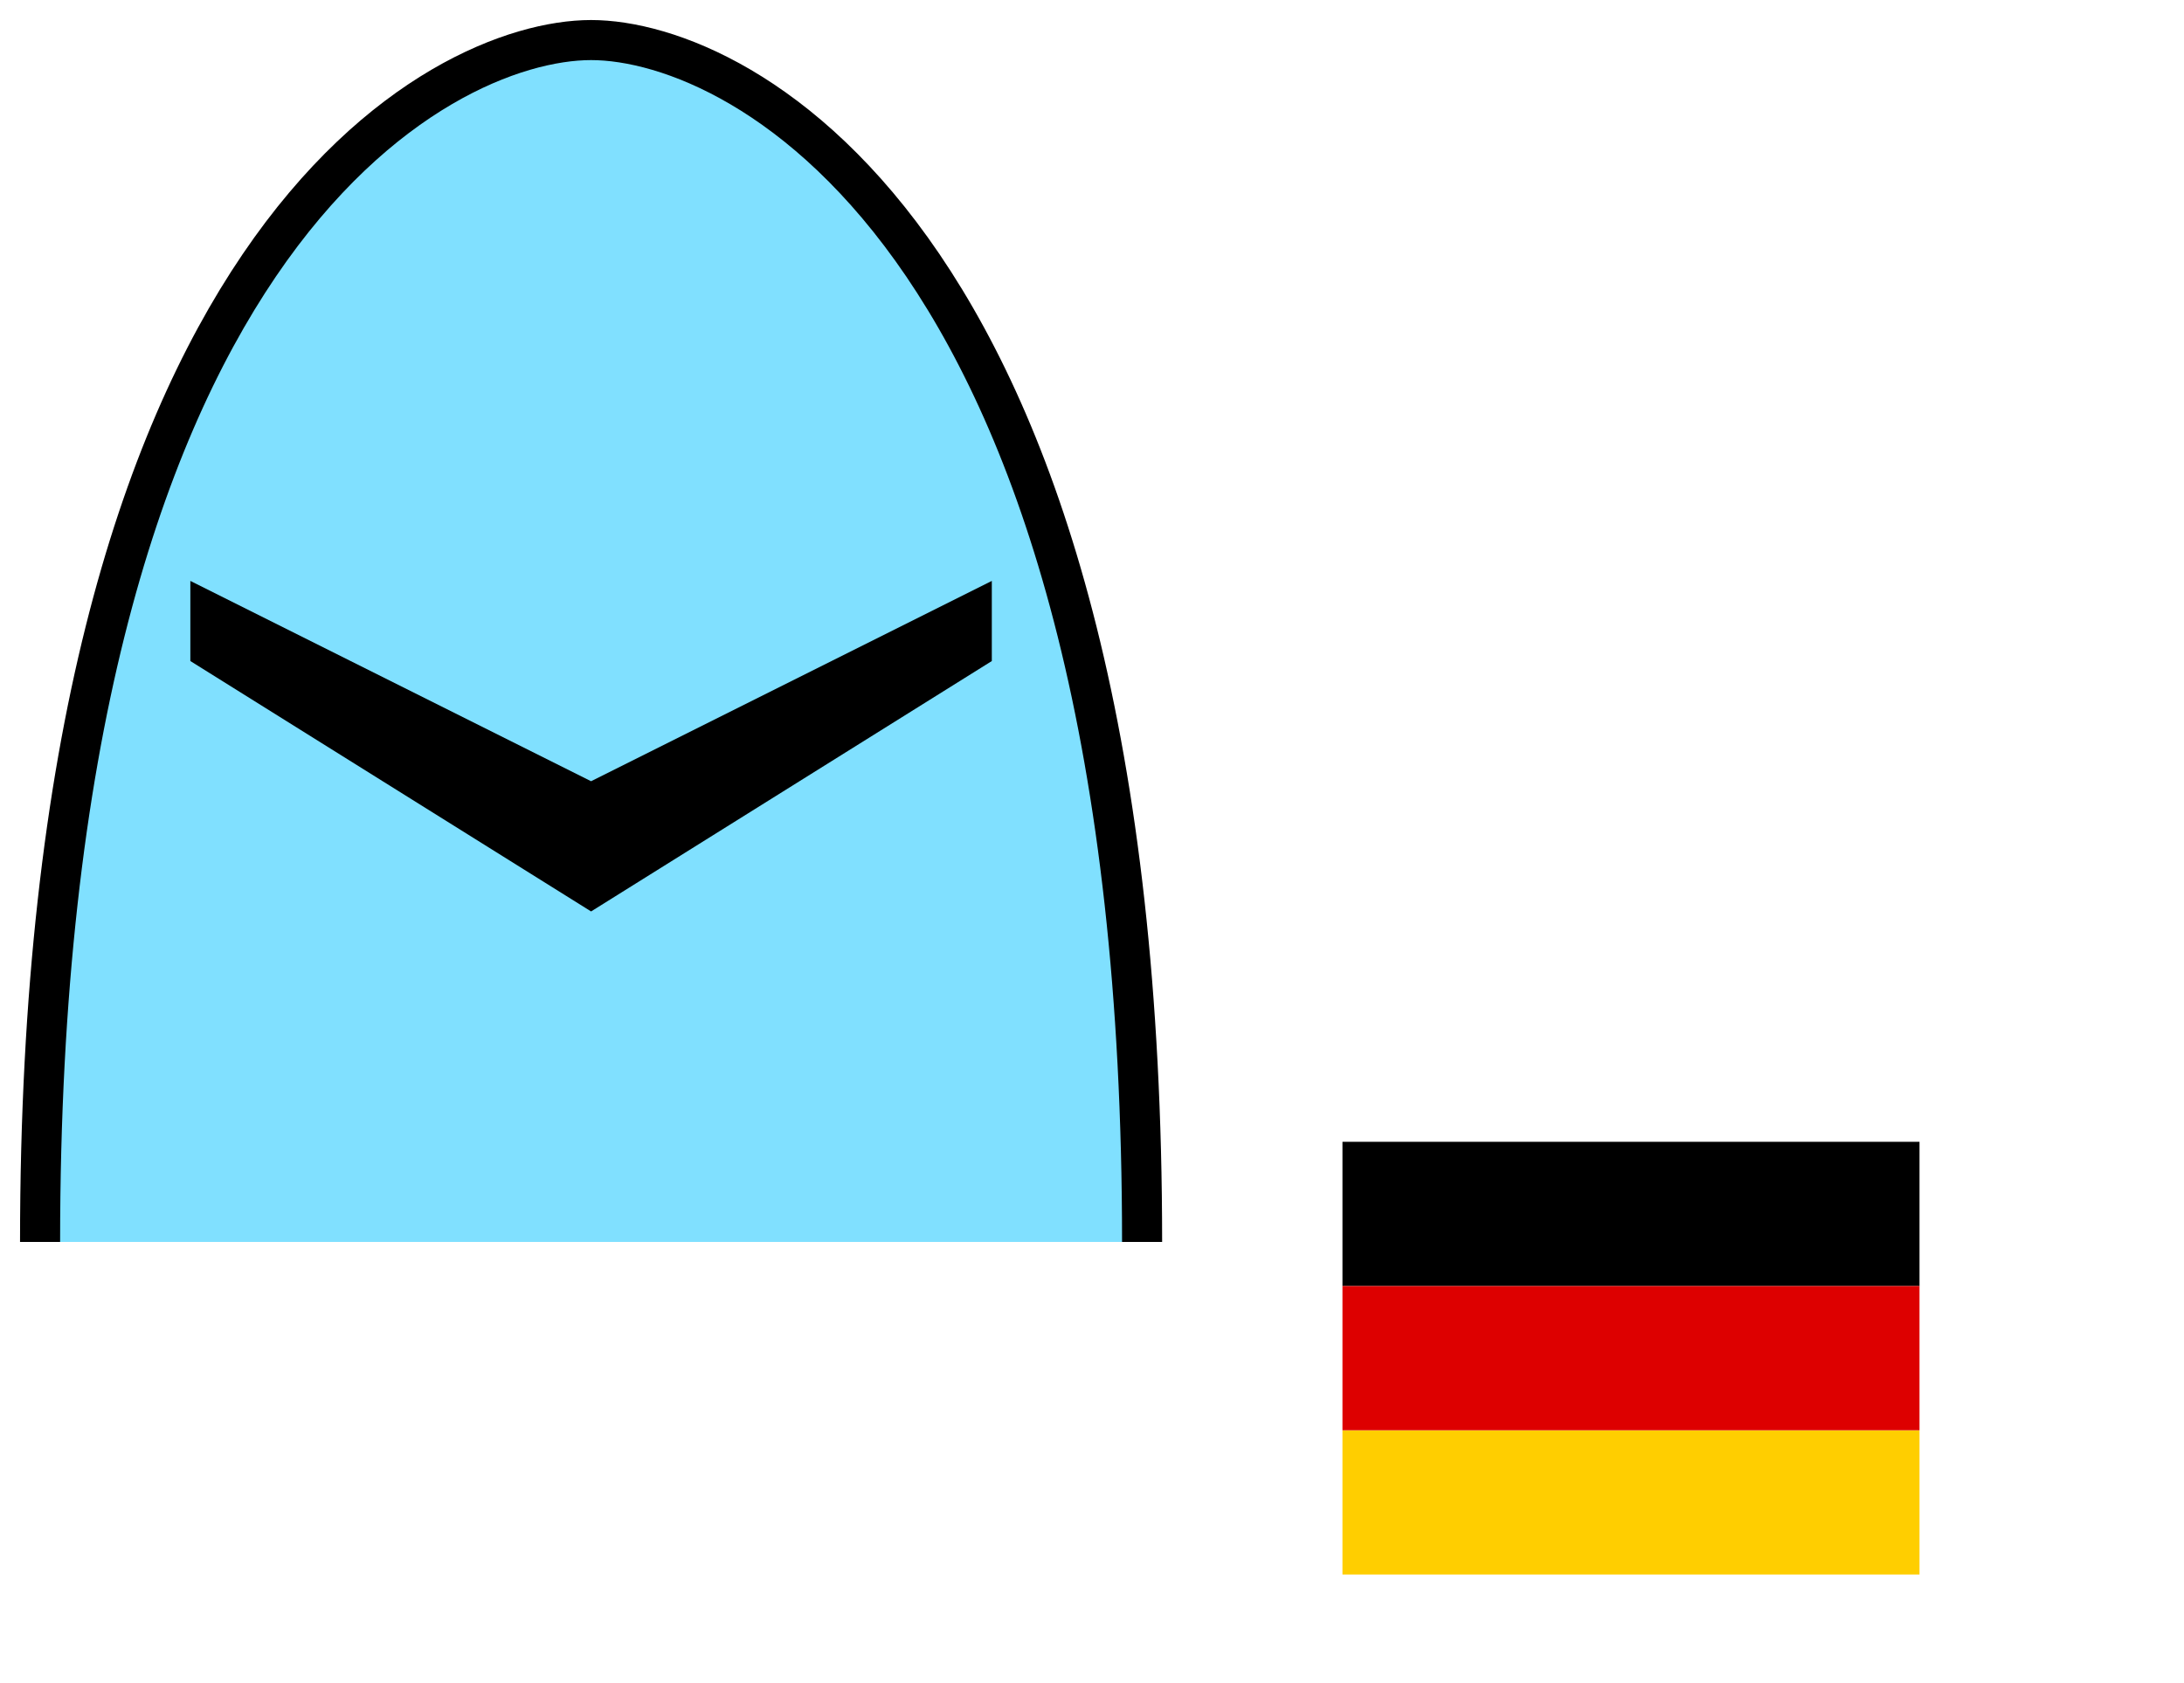
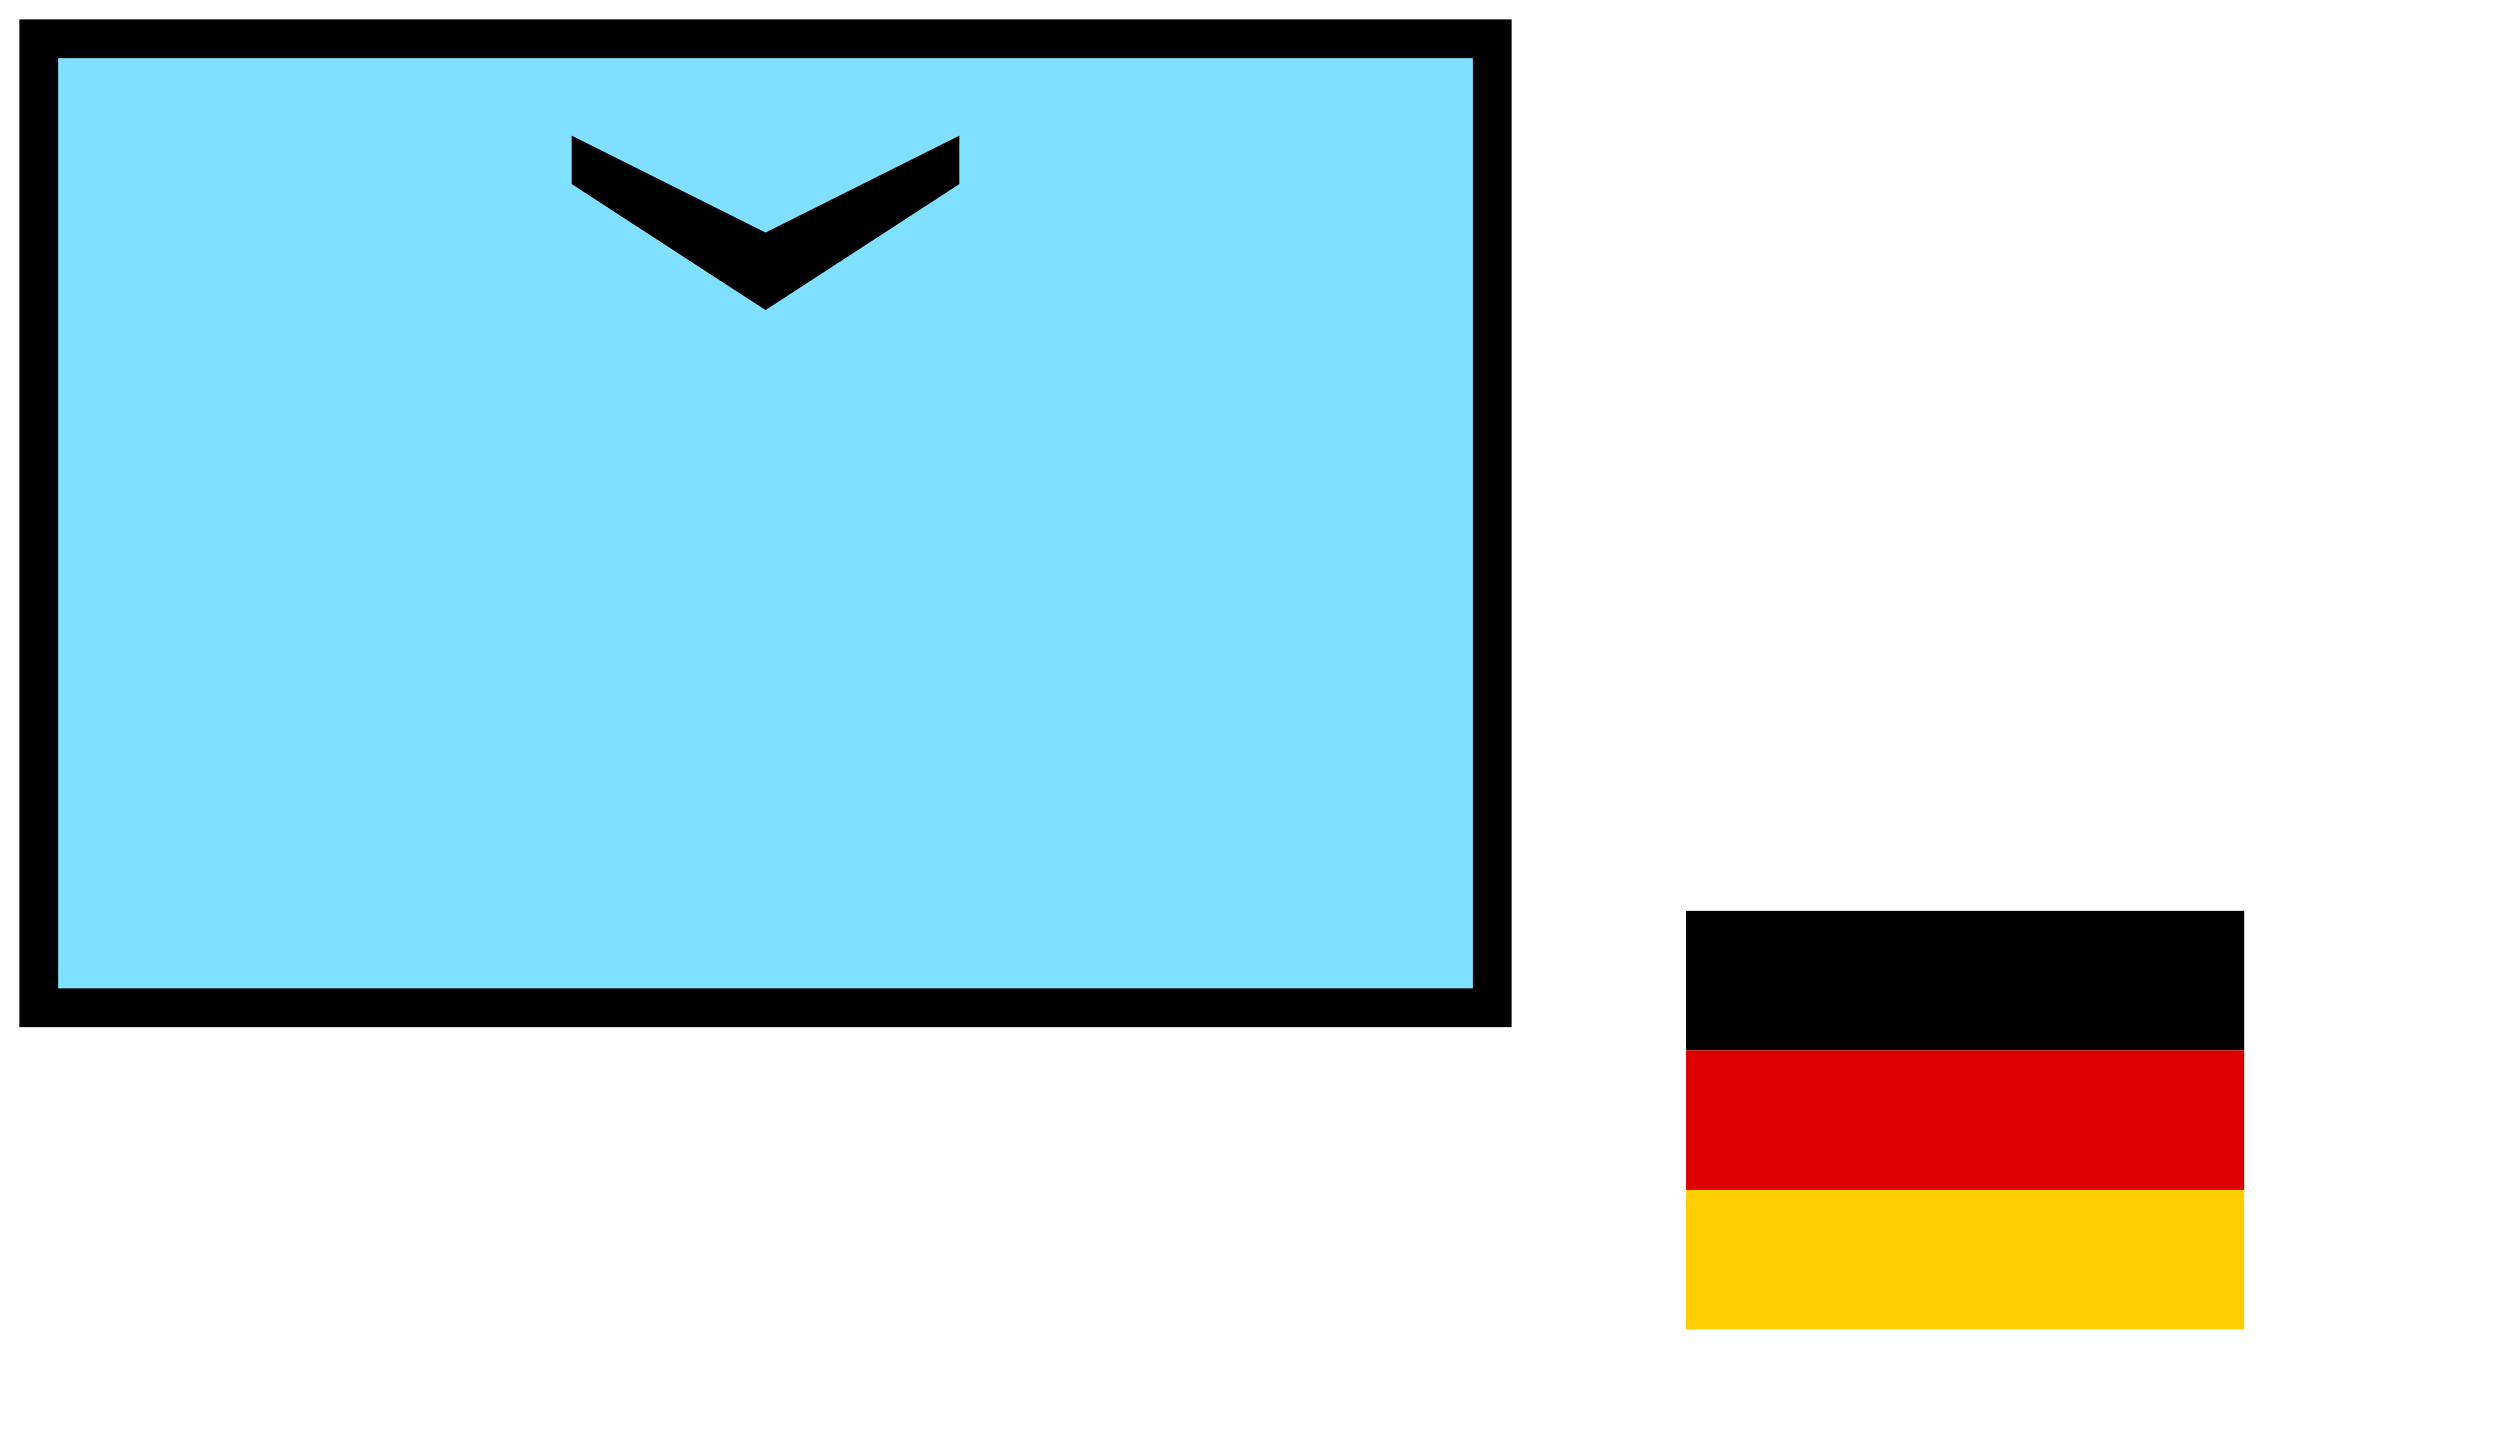
- <svg xmlns="http://www.w3.org/2000/svg" version="1.2" baseProfile="tiny" width="436" height="336" viewBox="41 26 218 168">
-   <path d="M 155,150 C 155,50 115,30 100,30 85,30 45,50 45,150" stroke-width="4" stroke="black" fill="rgb(128,224,255)" fill-opacity="1" />
-   <g transform="translate(175,140)">
+ <svg xmlns="http://www.w3.org/2000/svg" version="1.2" baseProfile="tiny" width="516" height="296" viewBox="21 46 258 148">
+   <path d="M25,50 l150,0 0,100 -150,0 z" stroke-width="4" stroke="black" fill="rgb(128,224,255)" fill-opacity="1" />
+   <g transform="translate(195,140)">
    <g transform="scale(0.09)">
      <path d="M0 320h640v160H0z" stroke-width="4" stroke="rgba(0,0,0,0)" fill="#ffce00" />
      <path d="M0 0h640v160H0z" stroke-width="4" stroke="rgba(0,0,0,0)" fill="#000" />
      <path d="M0 160h640v160H0z" stroke-width="4" stroke="rgba(0,0,0,0)" fill="#d00" />
    </g>
  </g>
-   <path d="m 60,84 40,20 40,-20 0,8 -40,25 -40,-25 z" stroke-width="3" stroke="none" fill="black" />
+   <path d="m 80,65 20,13 20,-13 0,-5 -20,10 -20,-10 z" stroke-width="3" stroke="none" fill="black" />
</svg>
